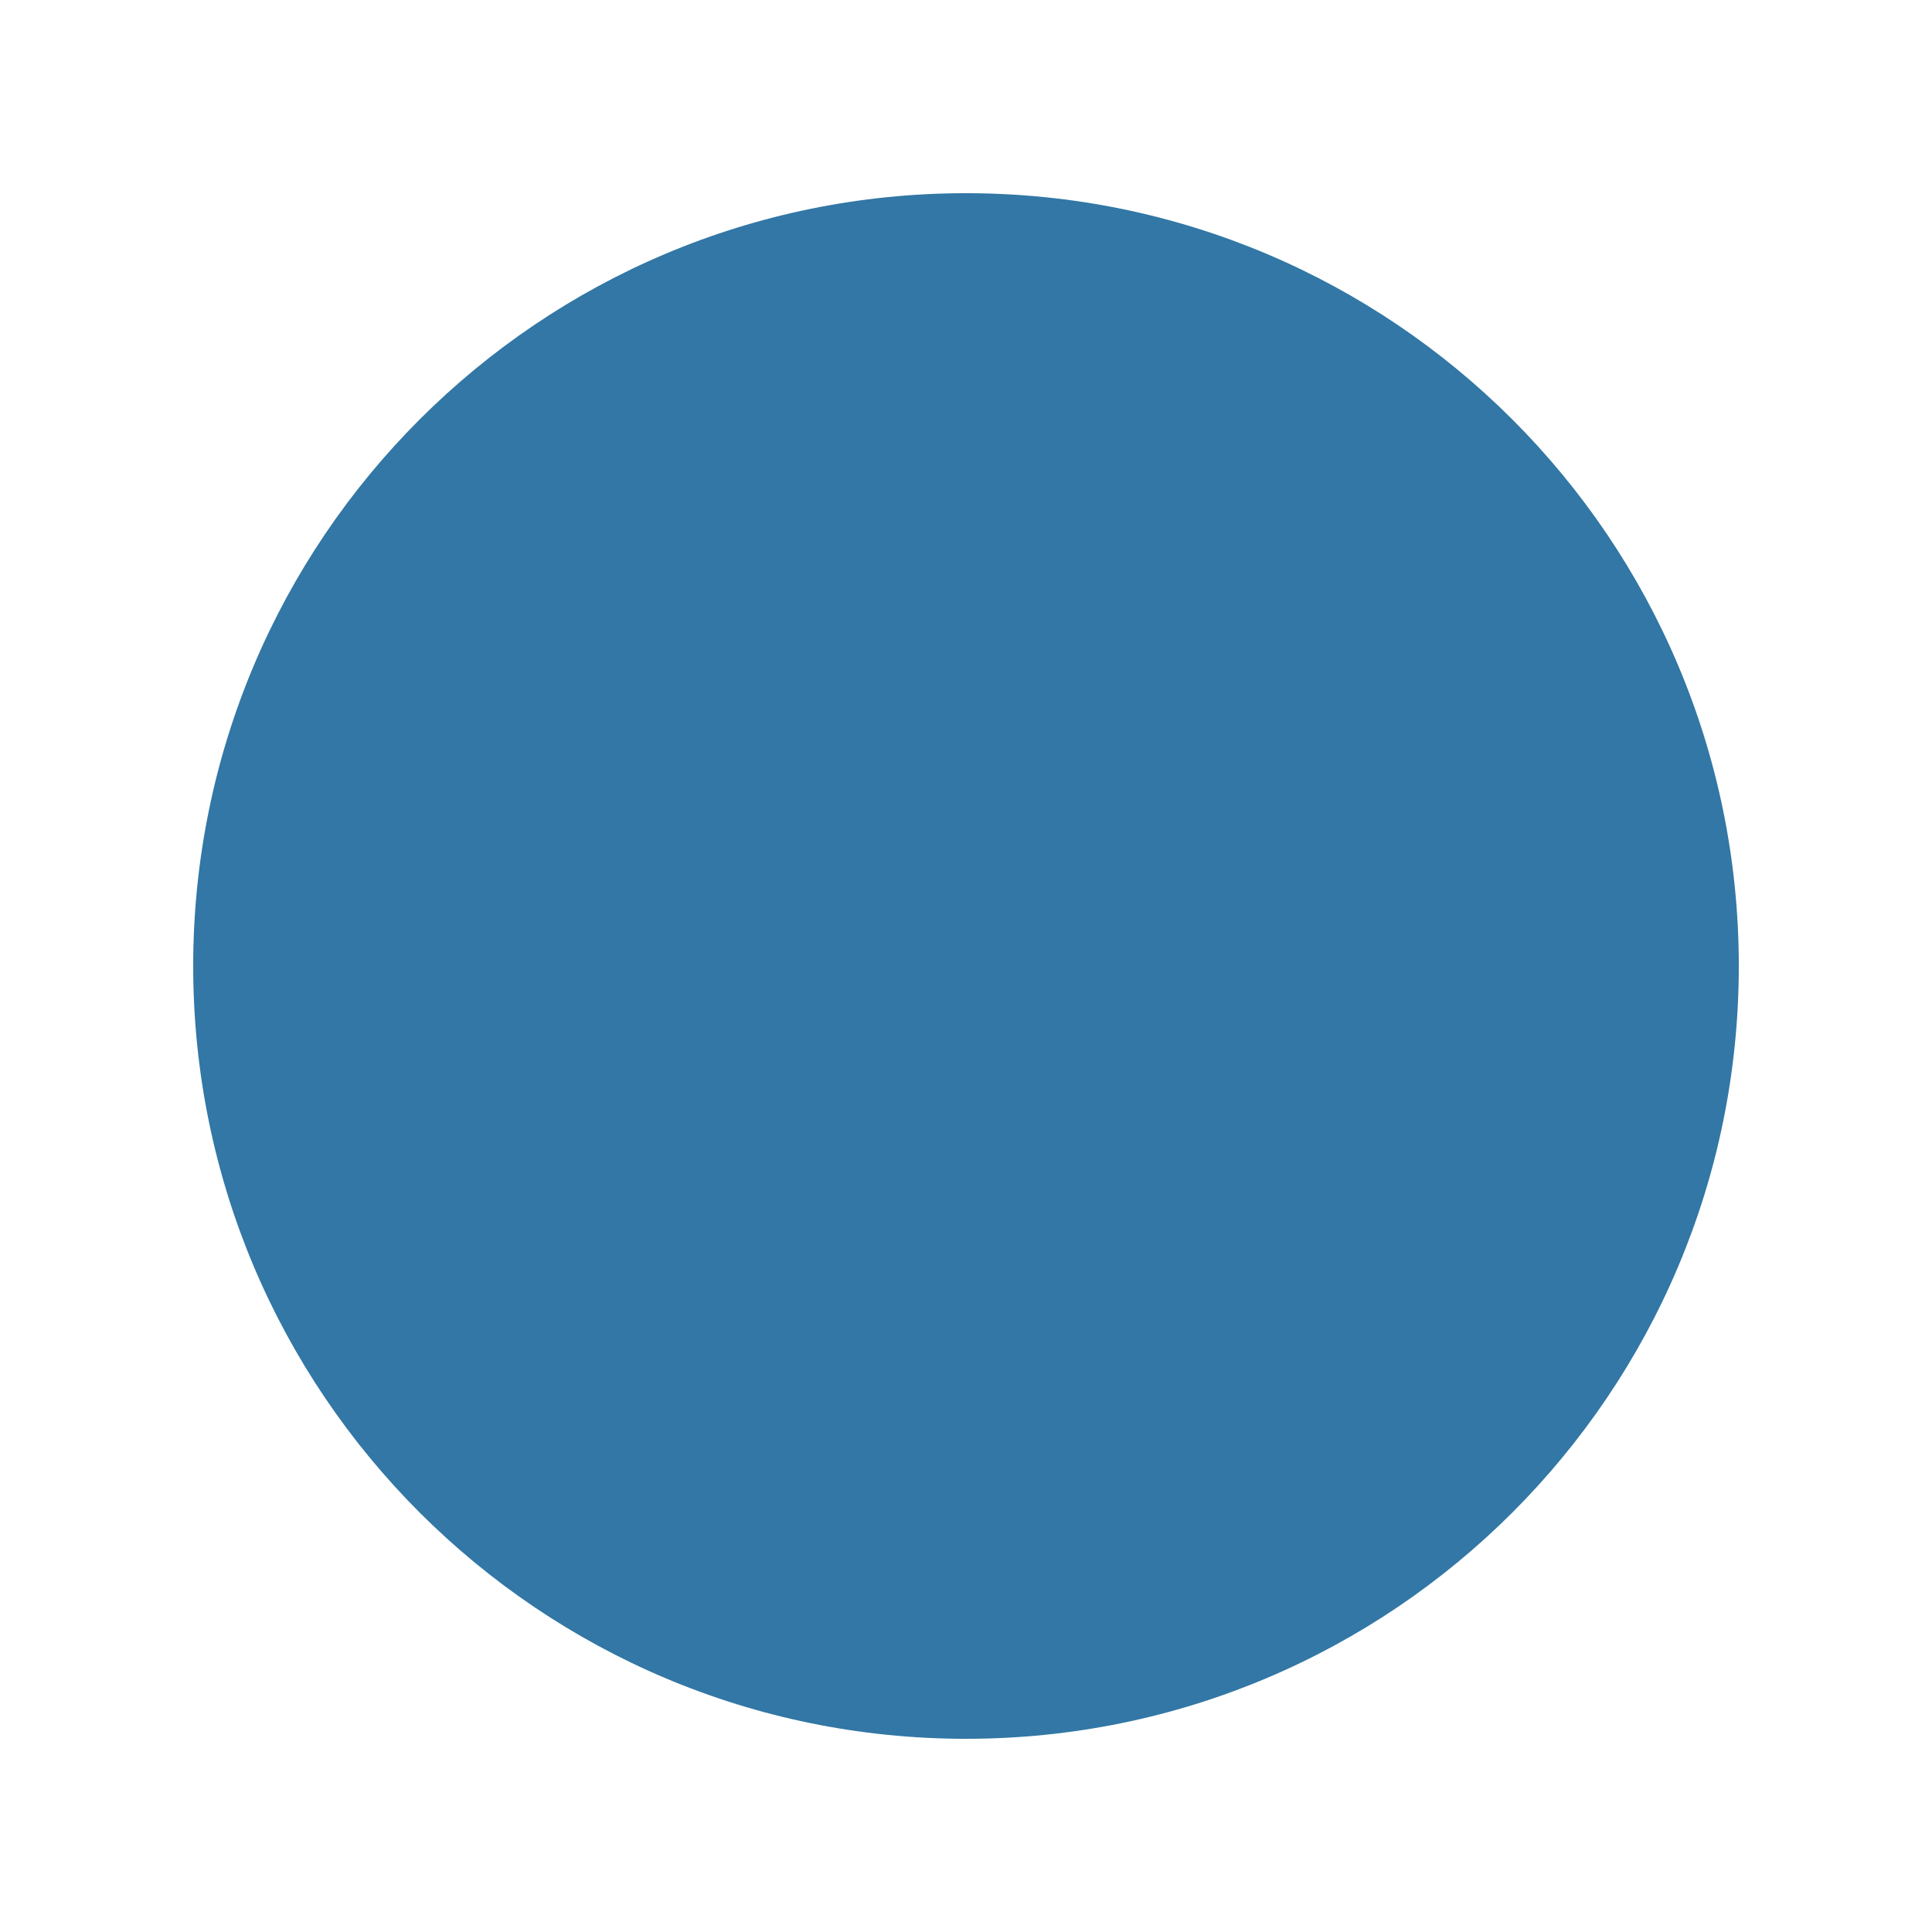
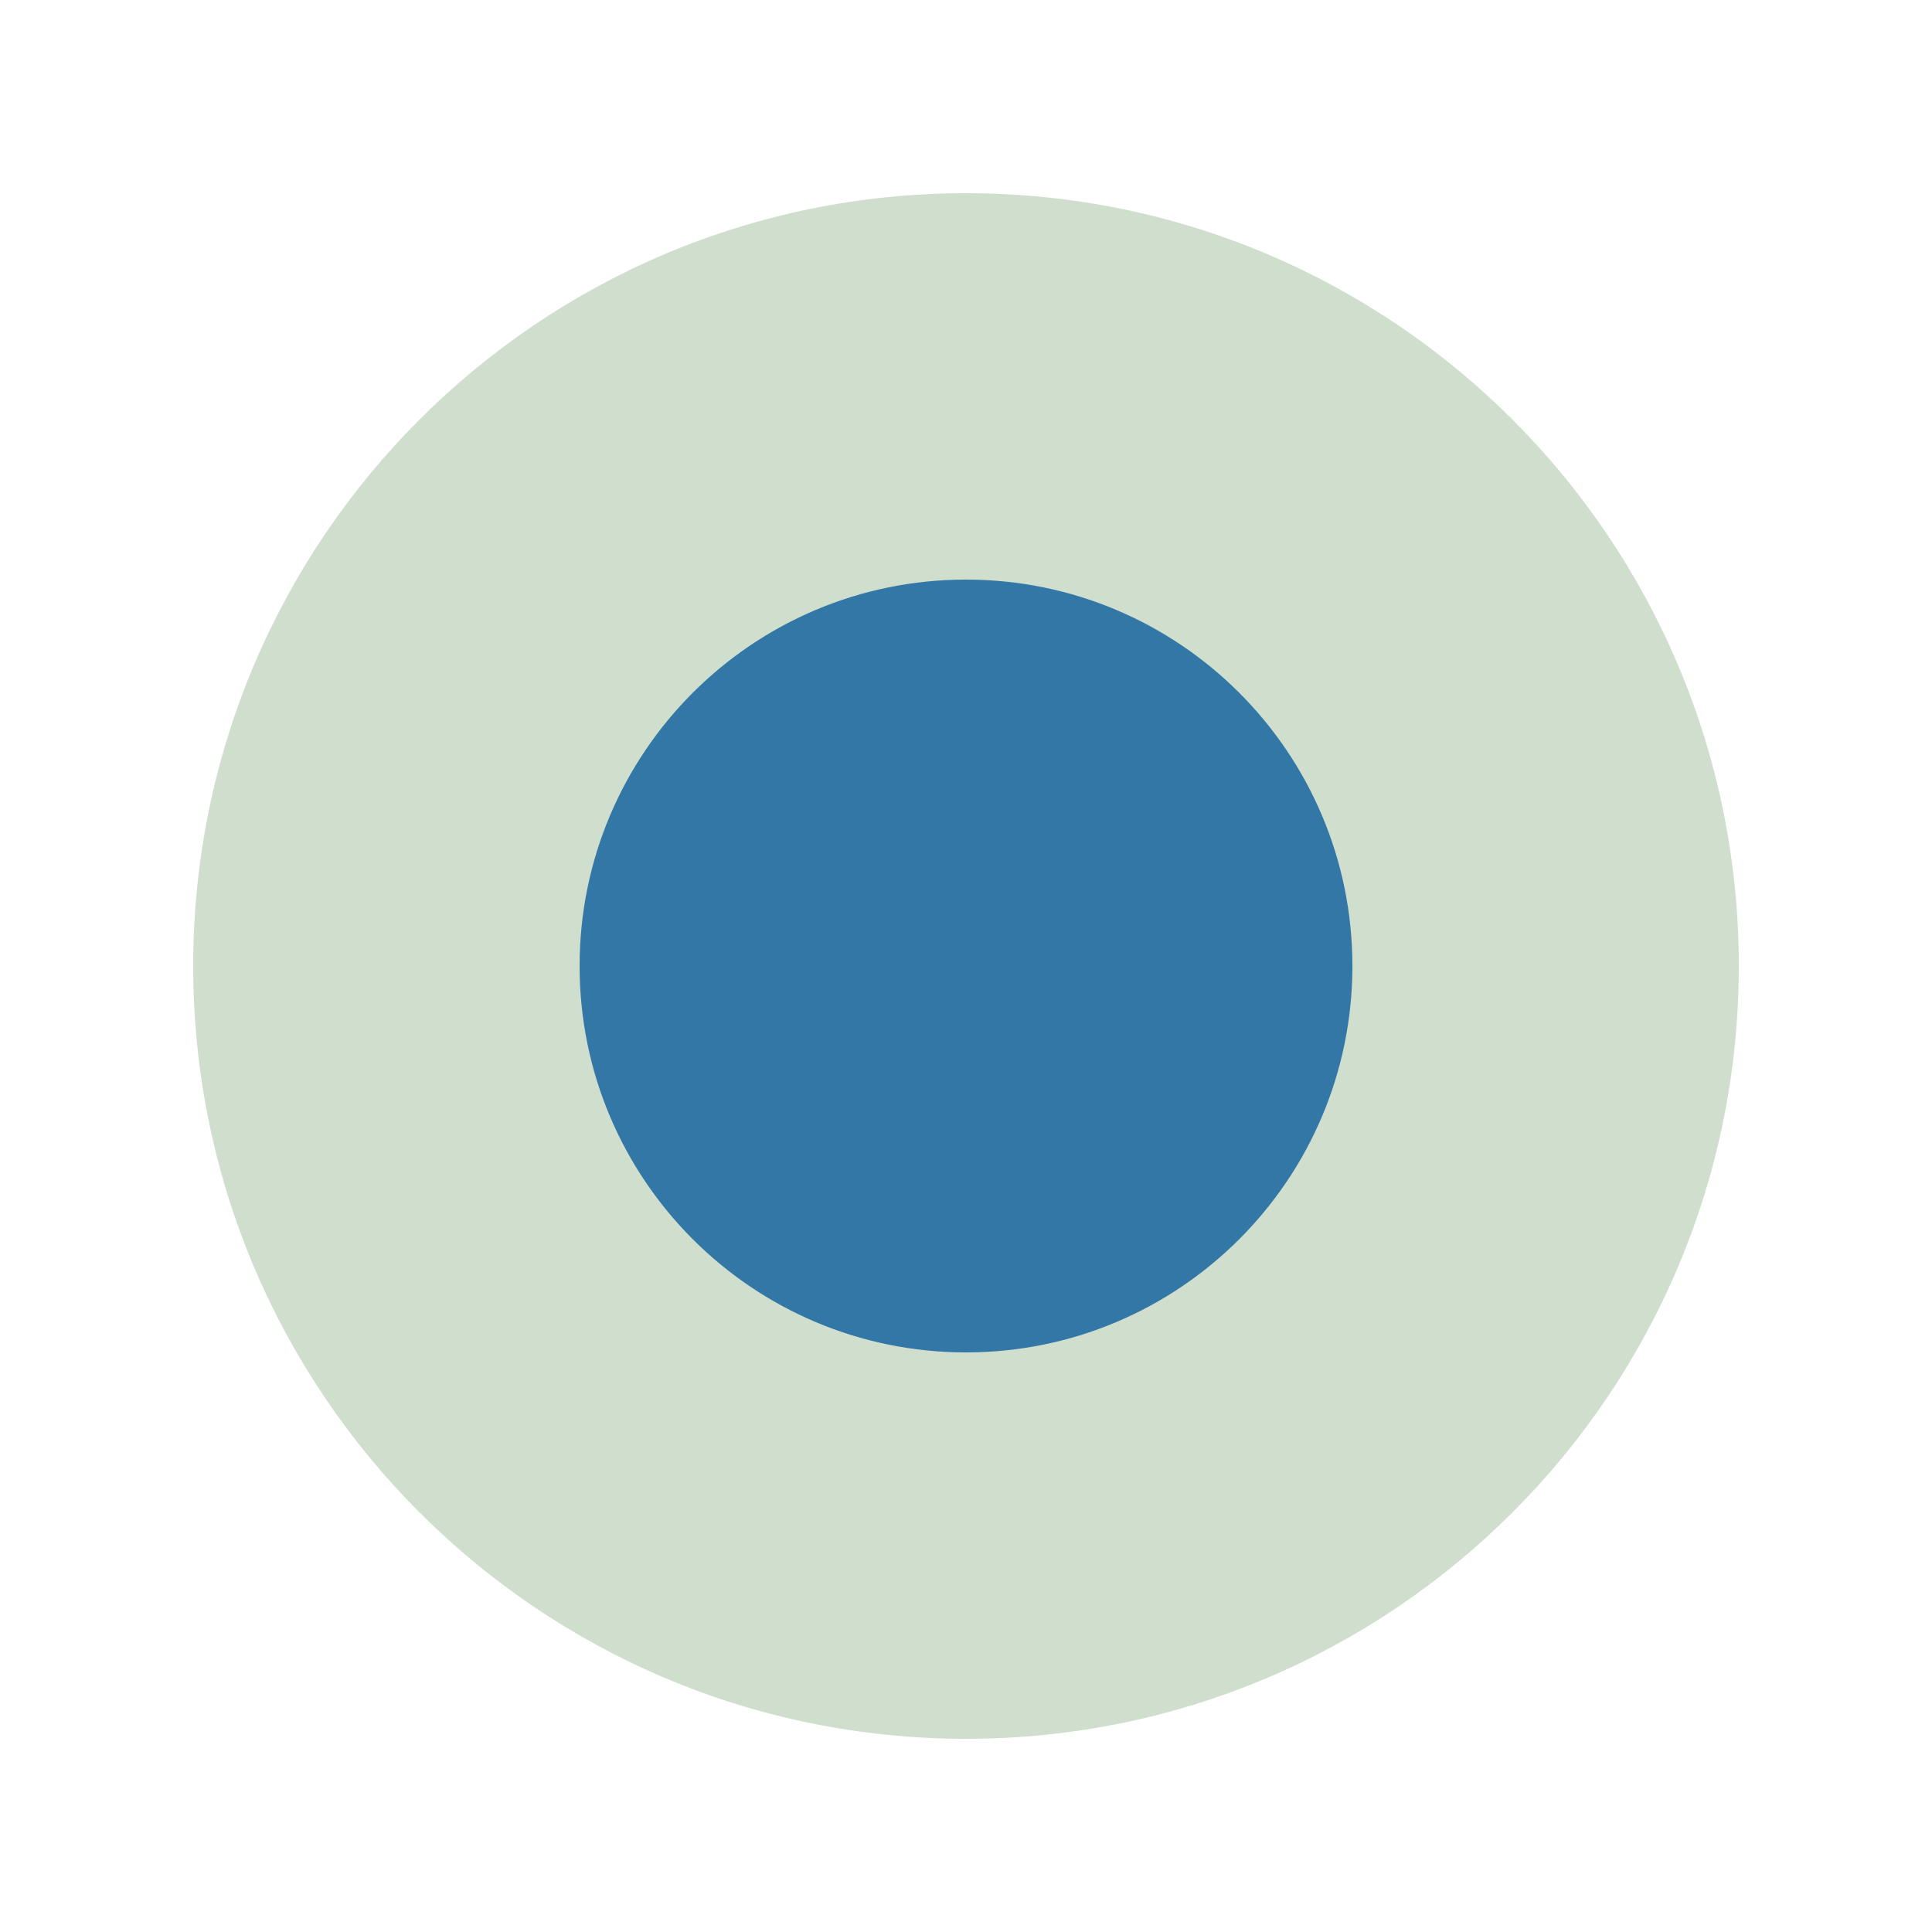
<svg xmlns="http://www.w3.org/2000/svg" version="1.1" preserveAspectRatio="xMidYMid meet" viewBox="0 0 50 50" width="50" height="50">
  <style>
-         circle.node {
+         circle.node1 {
            fill: #cfdecdff;
-             visibility: hidden;
+         
        }
        circle.node2 {
            fill: #3277a5;
        }
-         circle.node3 {
-             fill: #999999;
-             visibility: hidden;
-         }
- 
+     
    </style>
  <g>
-     <circle cx="25" cy="25" r="20" class="node2" />
-     <circle cx="25" cy="25" r="15" class="node2" />
+     <circle cx="25" cy="25" r="20" class="node1" />
    <circle cx="25" cy="25" r="10" class="node2" />
  </g>
</svg>
